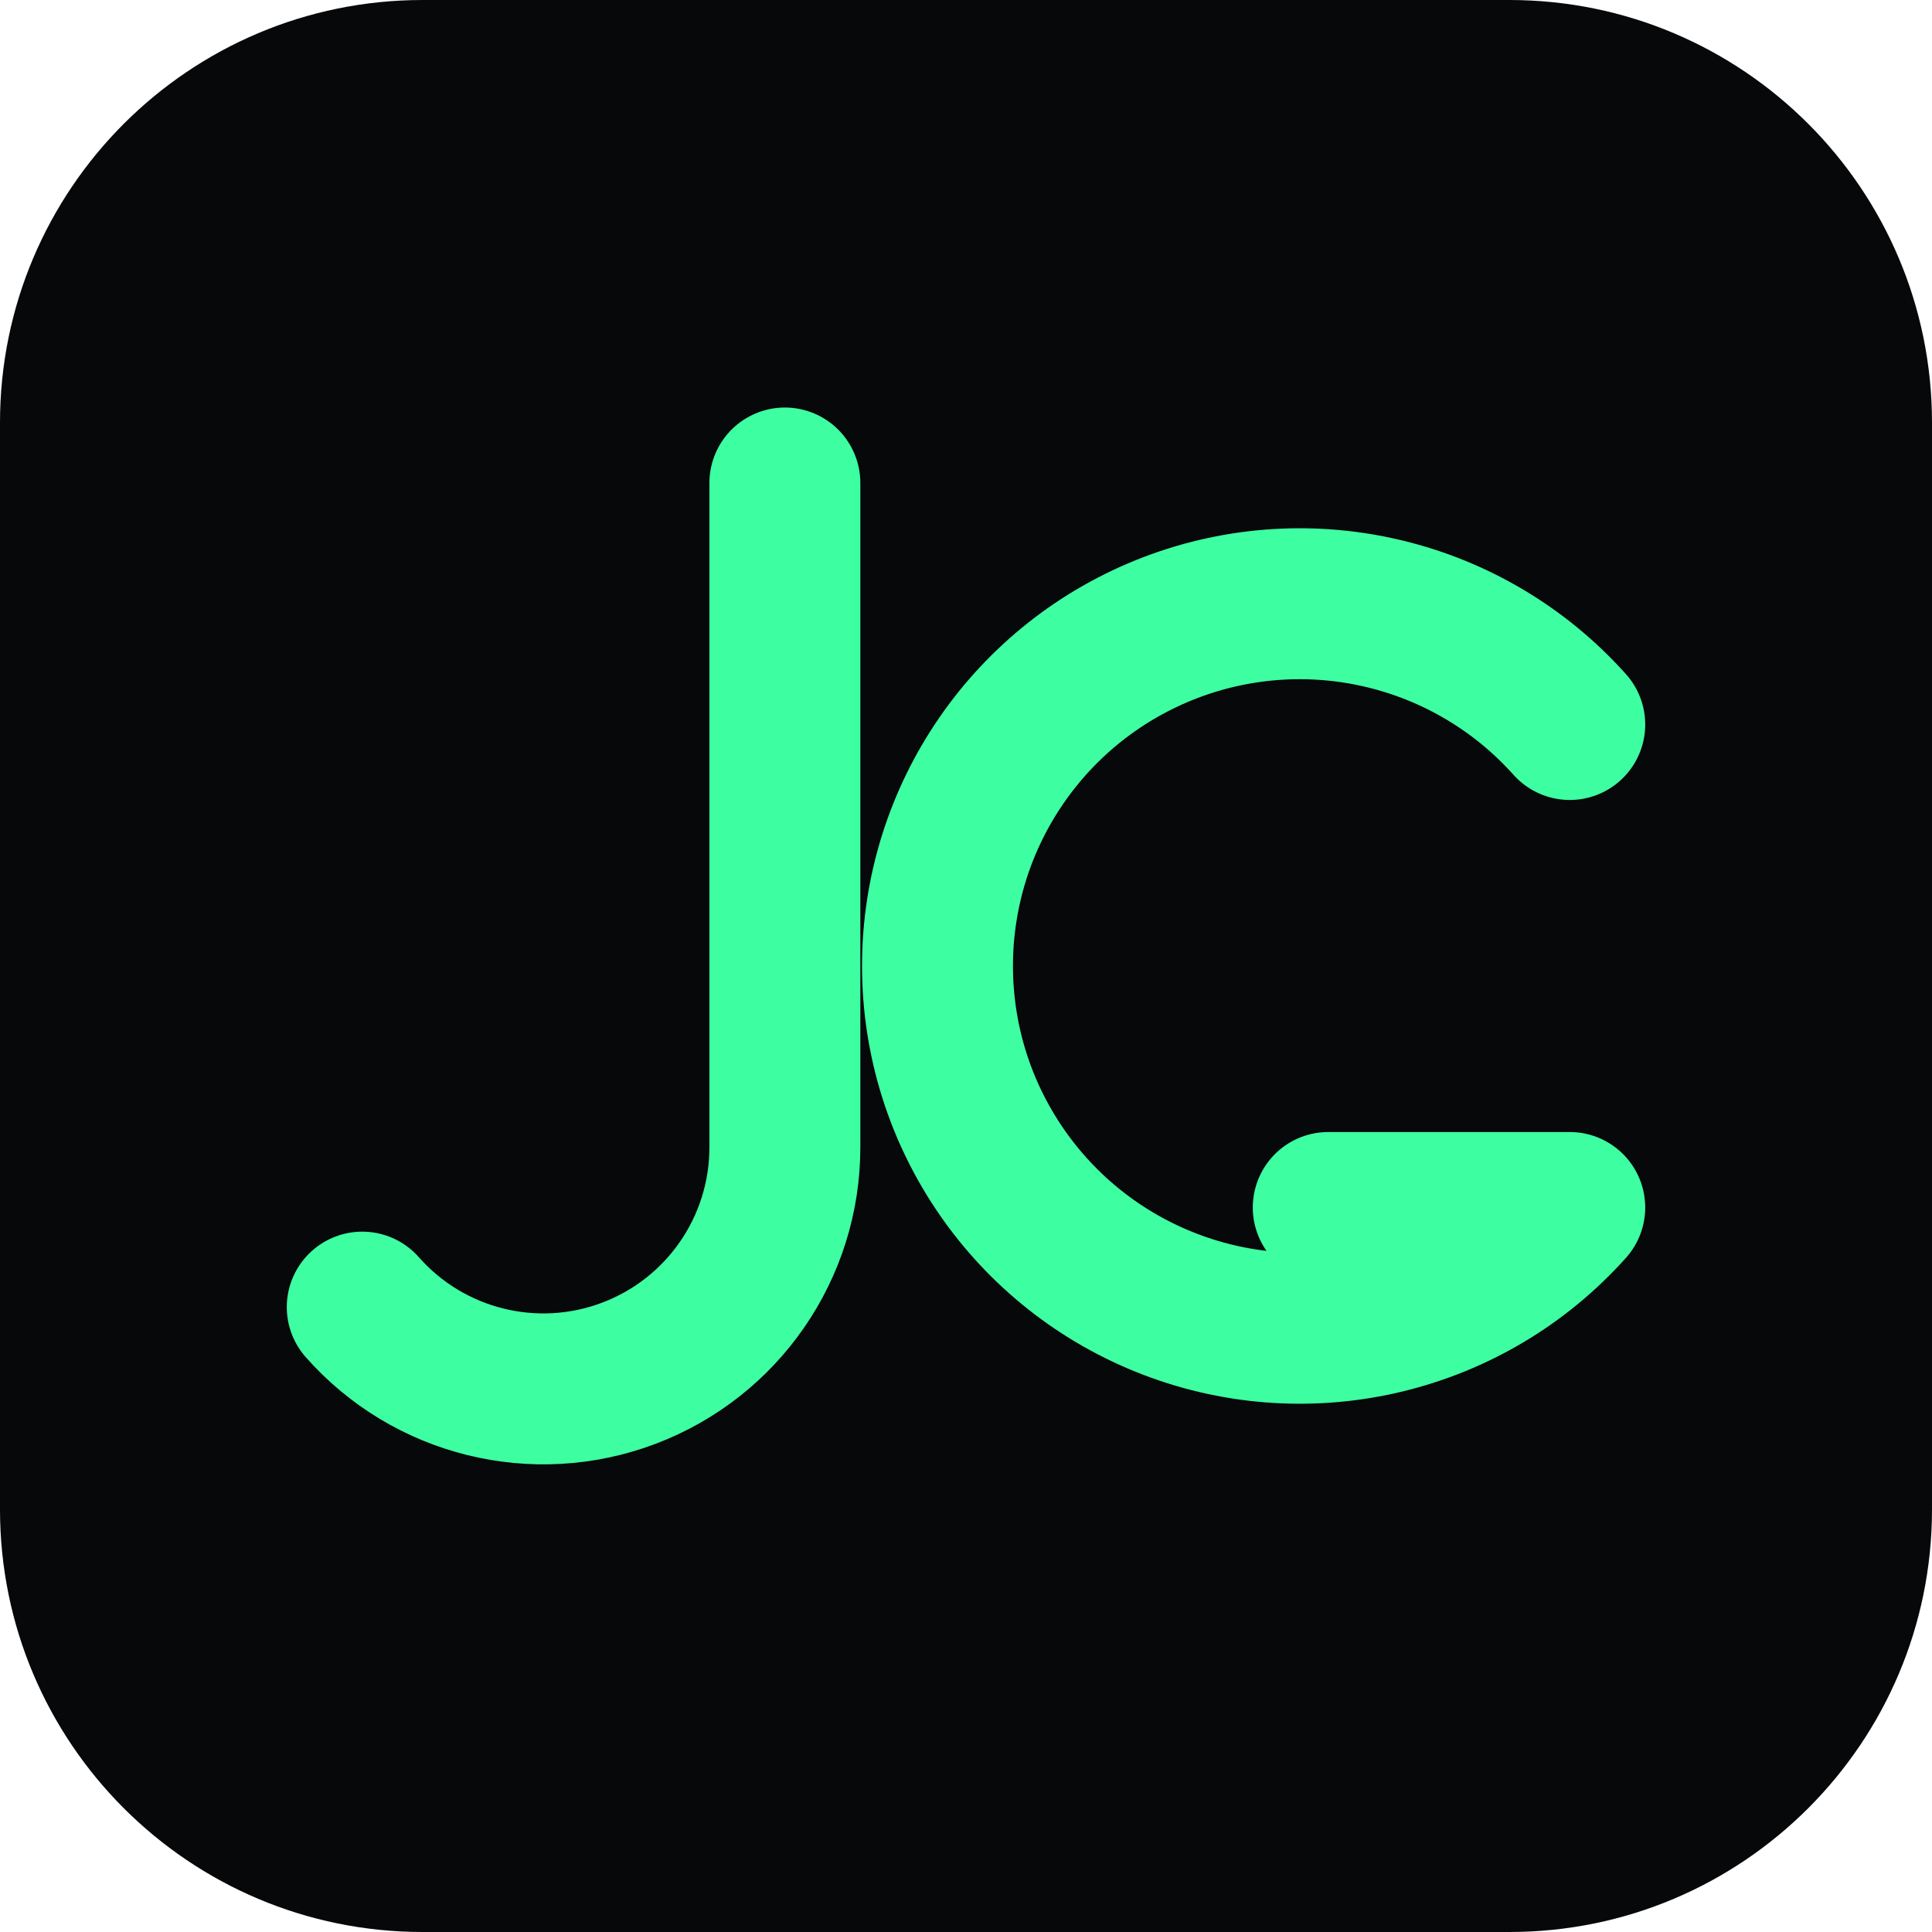
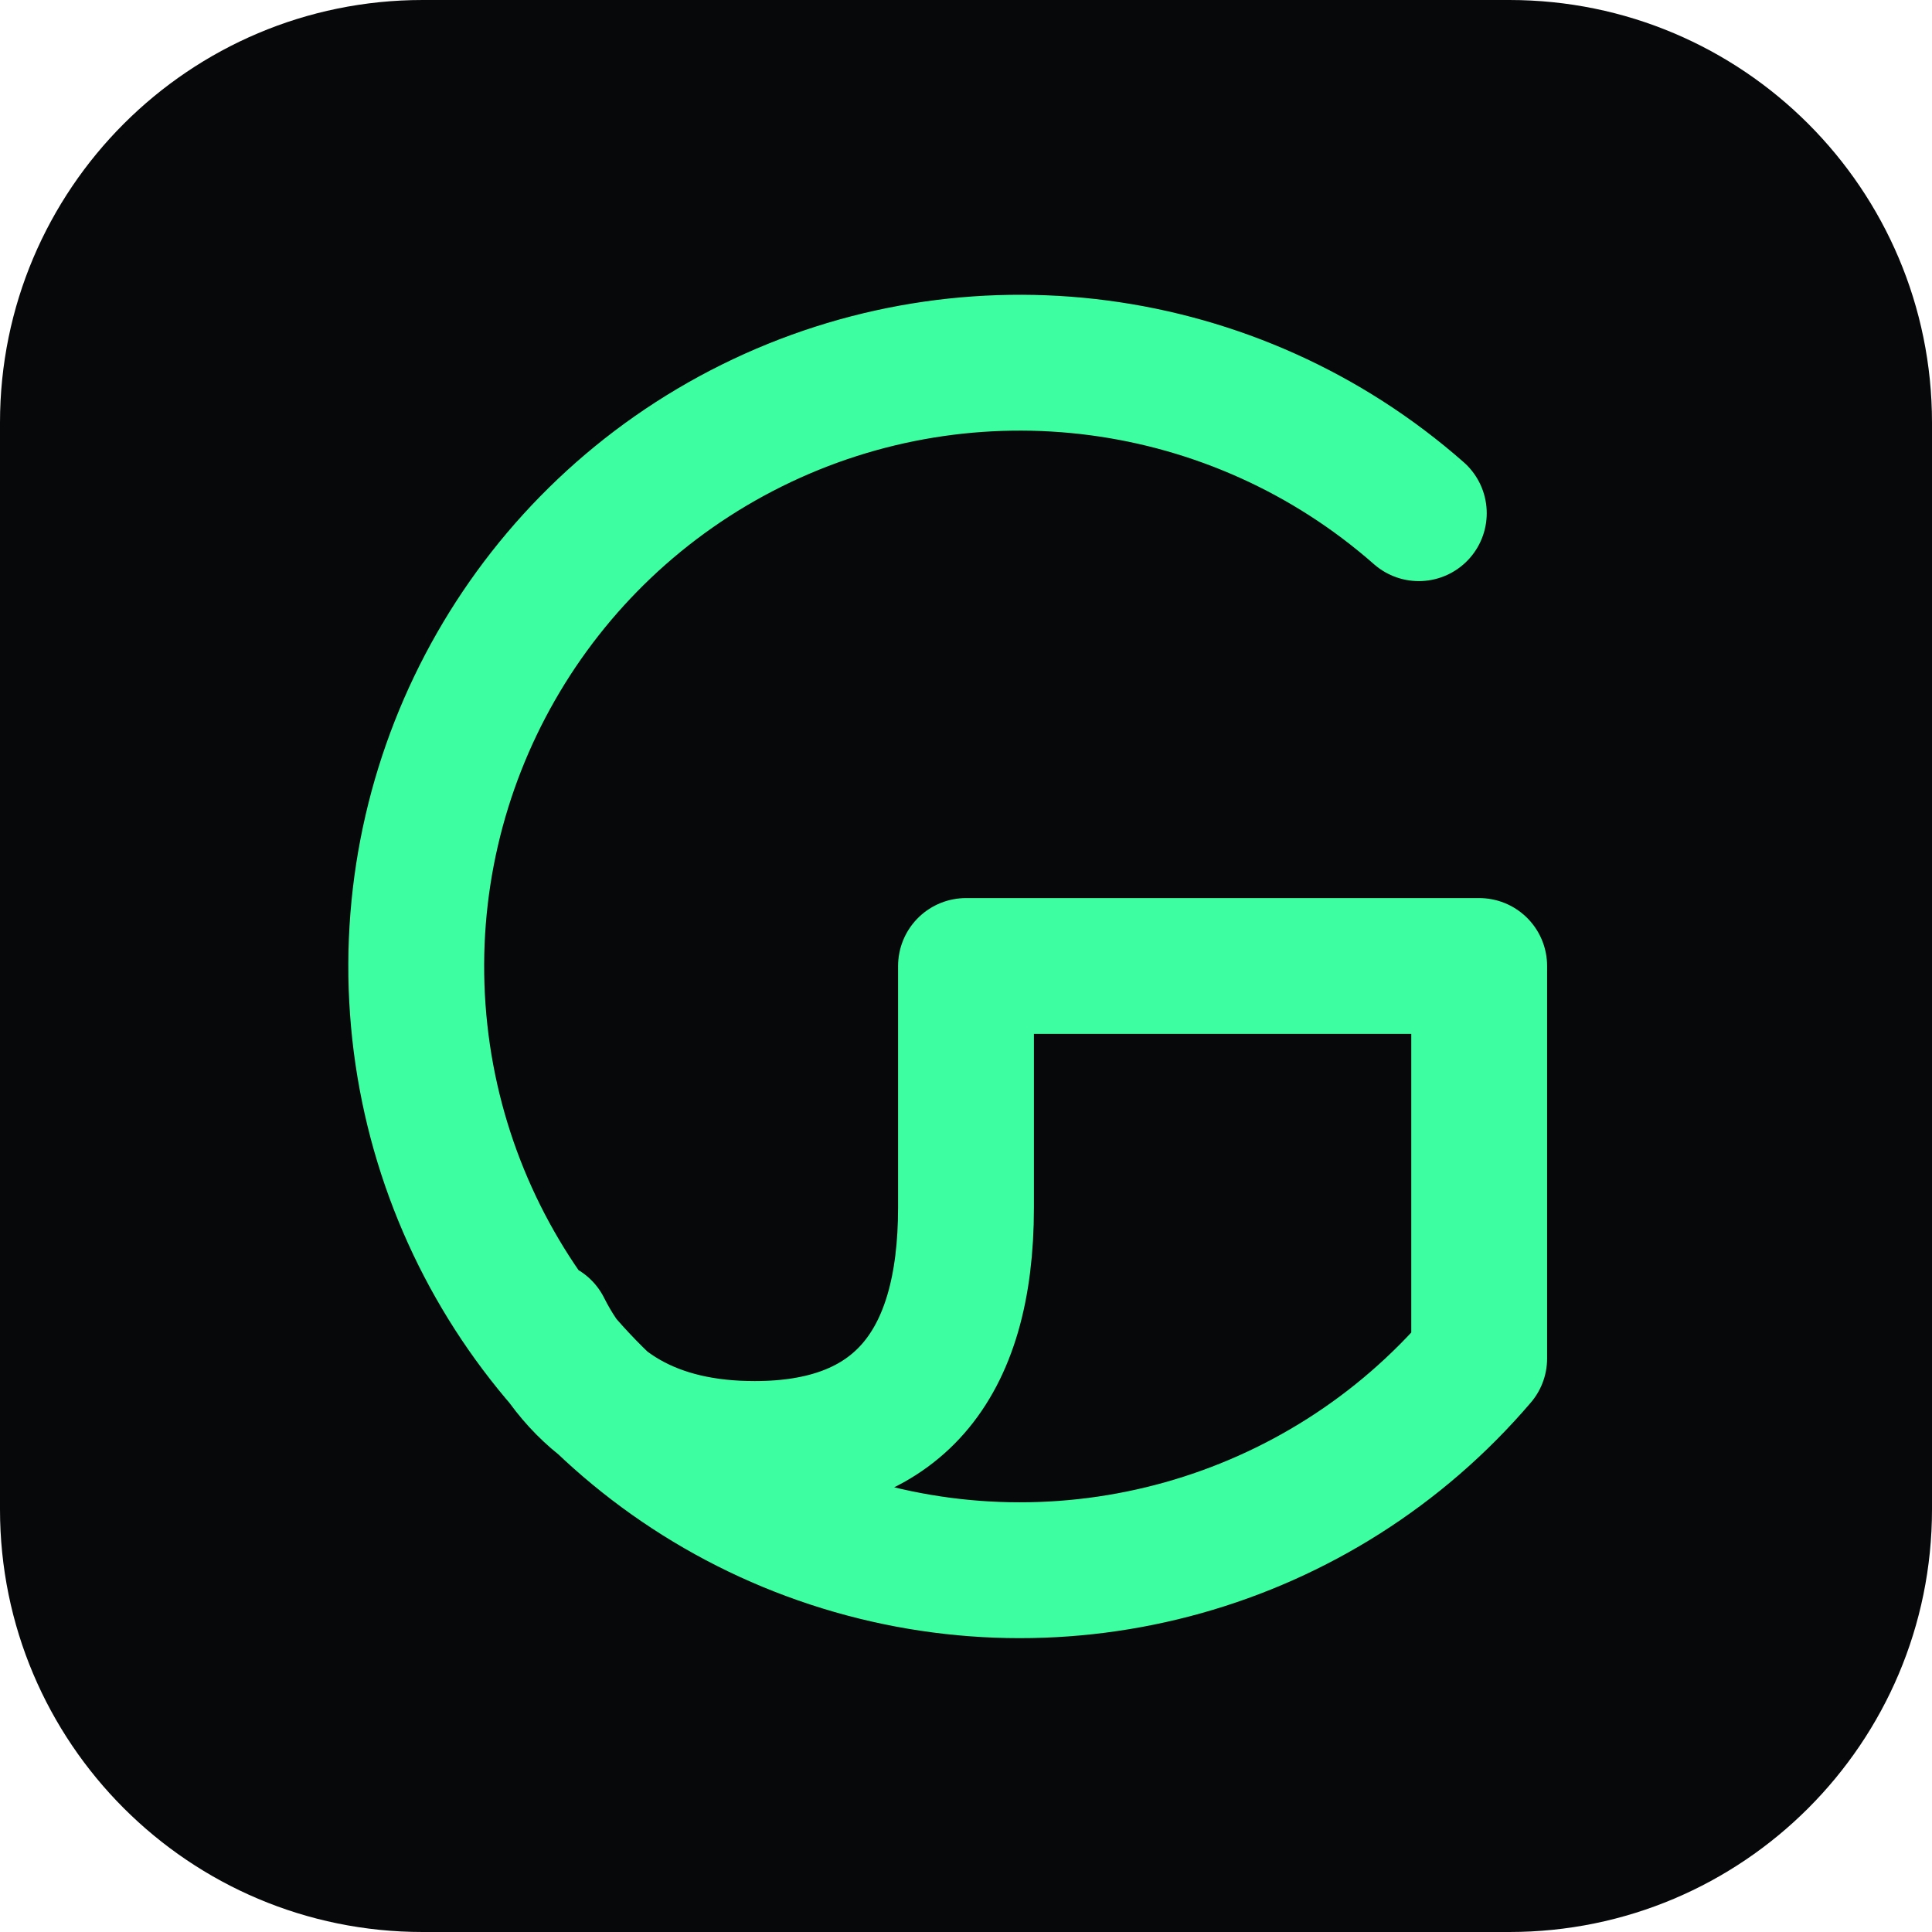
<svg xmlns="http://www.w3.org/2000/svg" viewBox="0 0 64 64">
  <rect width="64" height="64" rx="14" fill="#07080A" />
-   <path d="M26 16v22a8 8 0 0 1-14 5.3" fill="none" stroke="#3DFFA2" stroke-width="5" stroke-linecap="round" />
-   <path d="M52 24a12 12 0 1 0 0 16h-8" fill="none" stroke="#3DFFA2" stroke-width="5" stroke-linecap="round" stroke-linejoin="round" />
+   <path d="M47 17A20 20 0 1 0 49 45V32H32V40Q32 48 25 48Q20 48 18 44" fill="none" stroke="#3DFFA2" stroke-width="4.5" stroke-linecap="round" stroke-linejoin="round" />
</svg>
